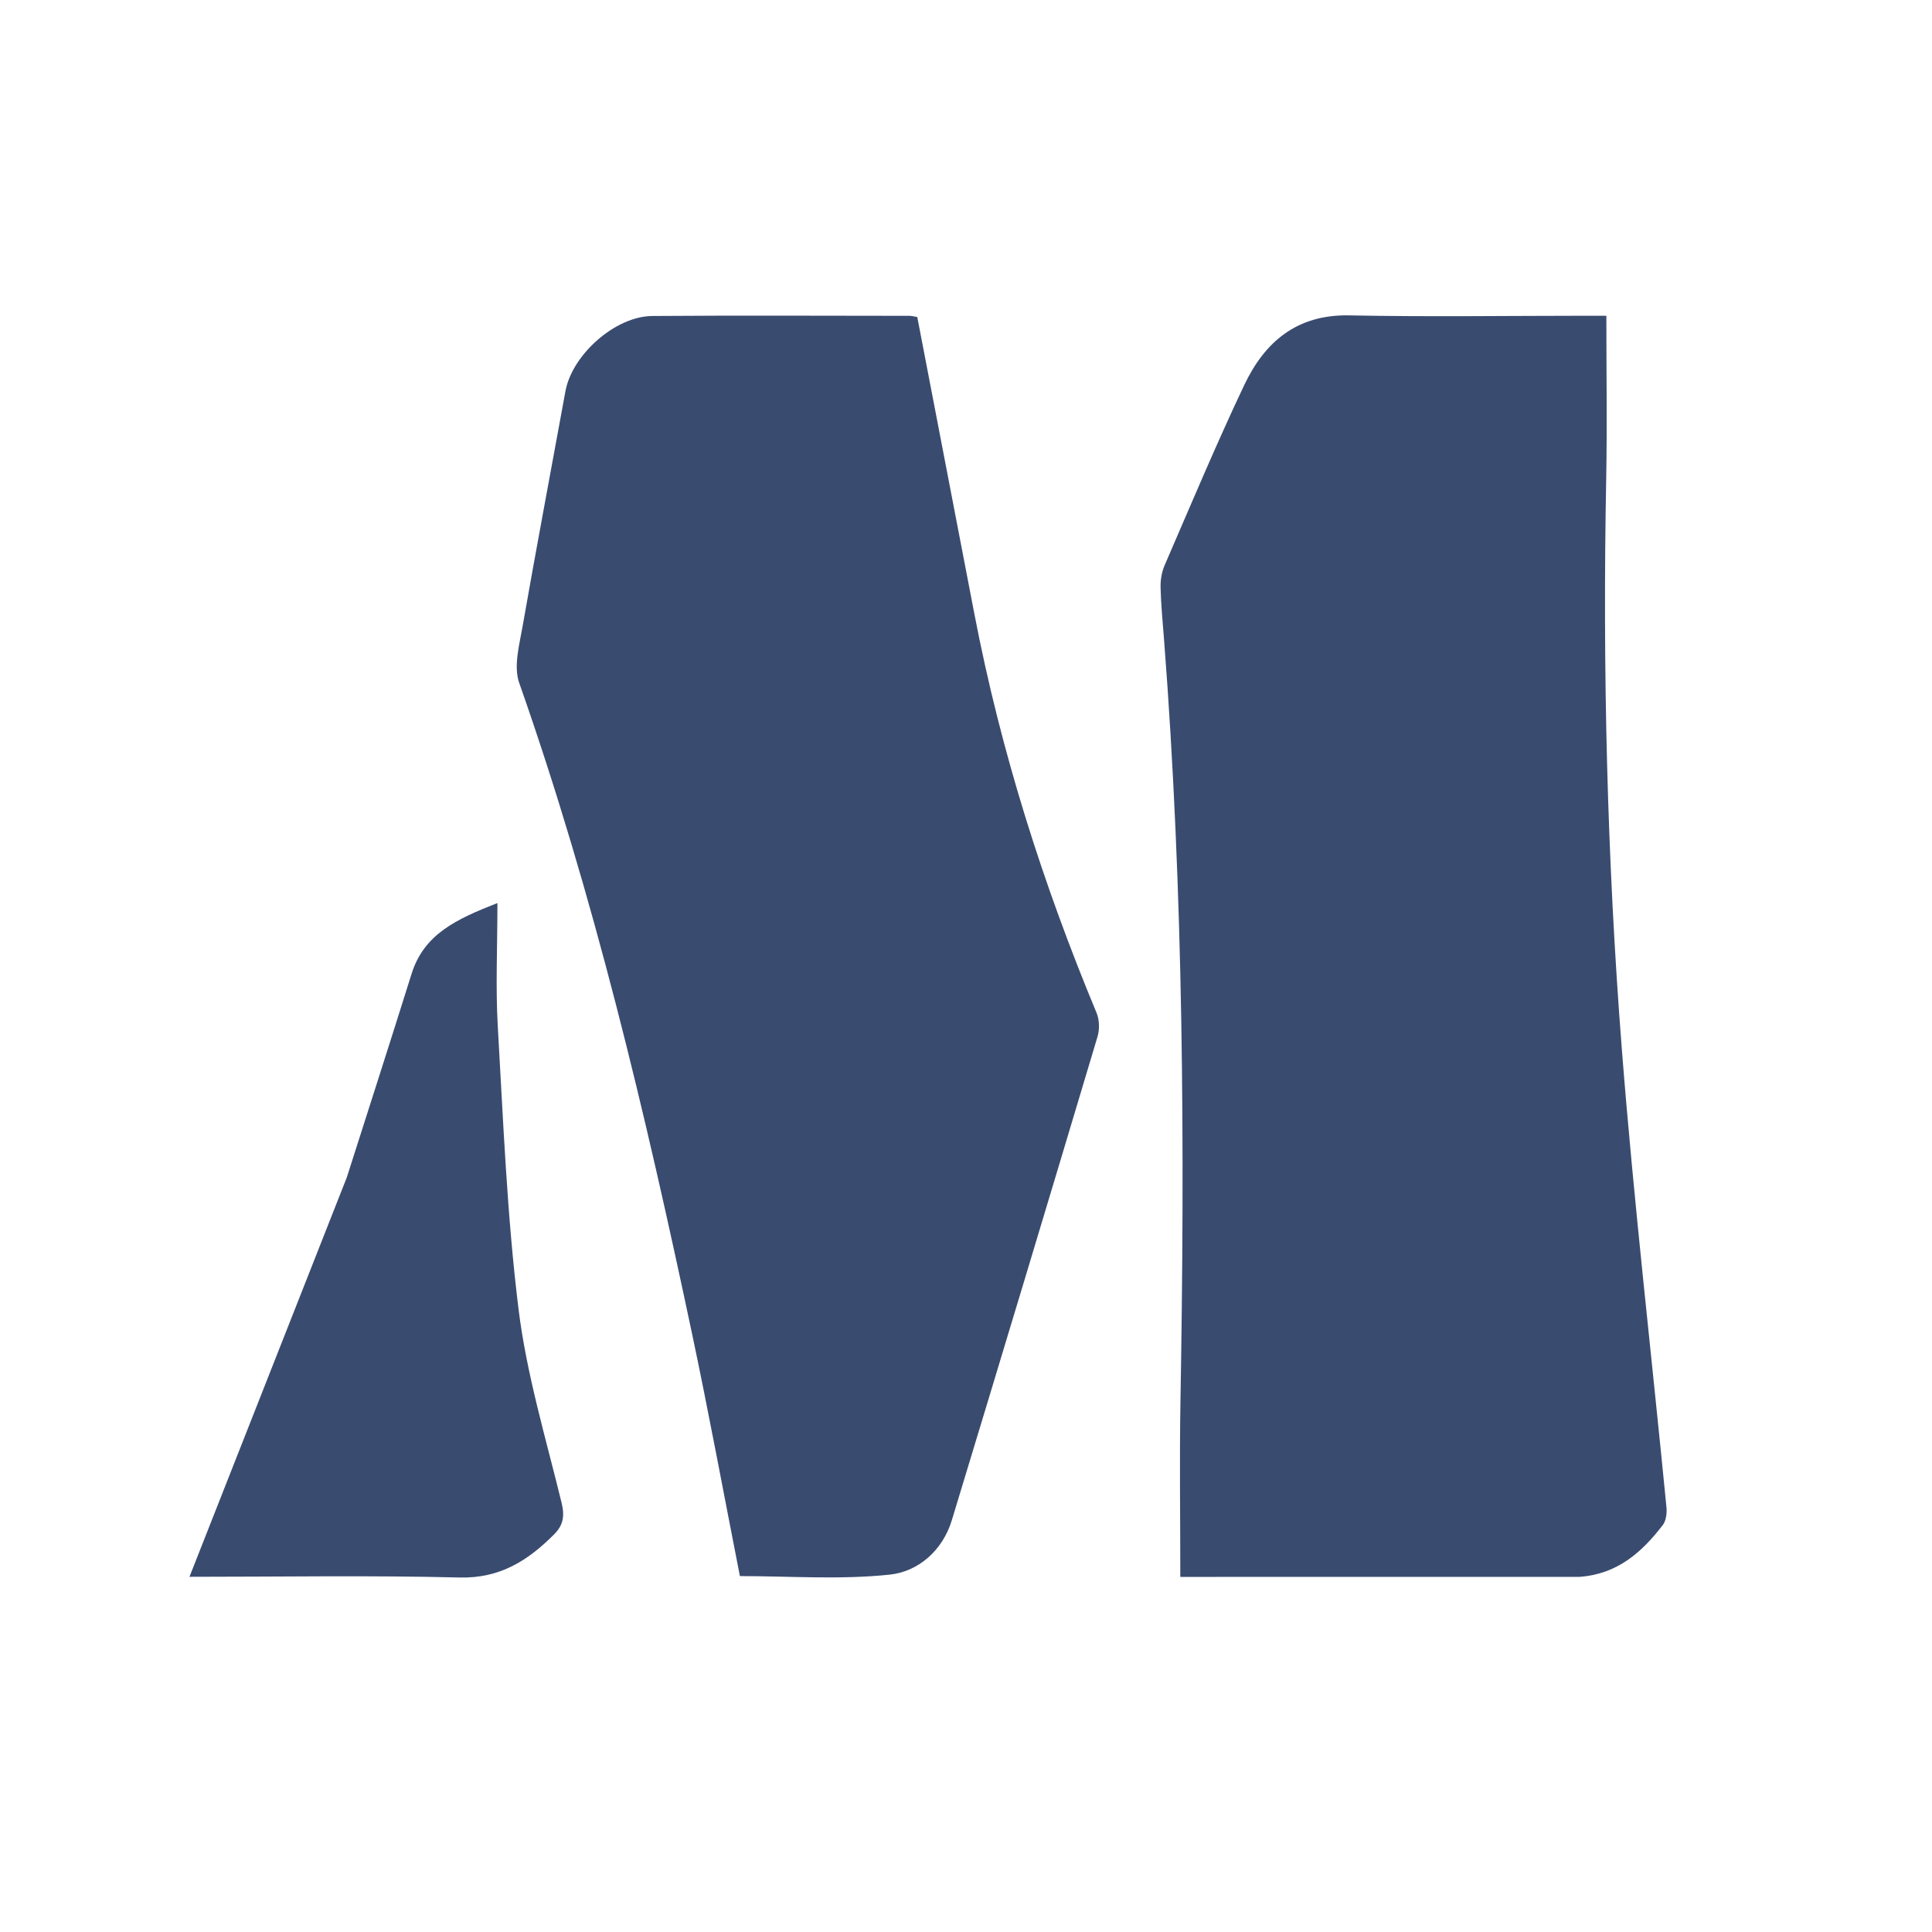
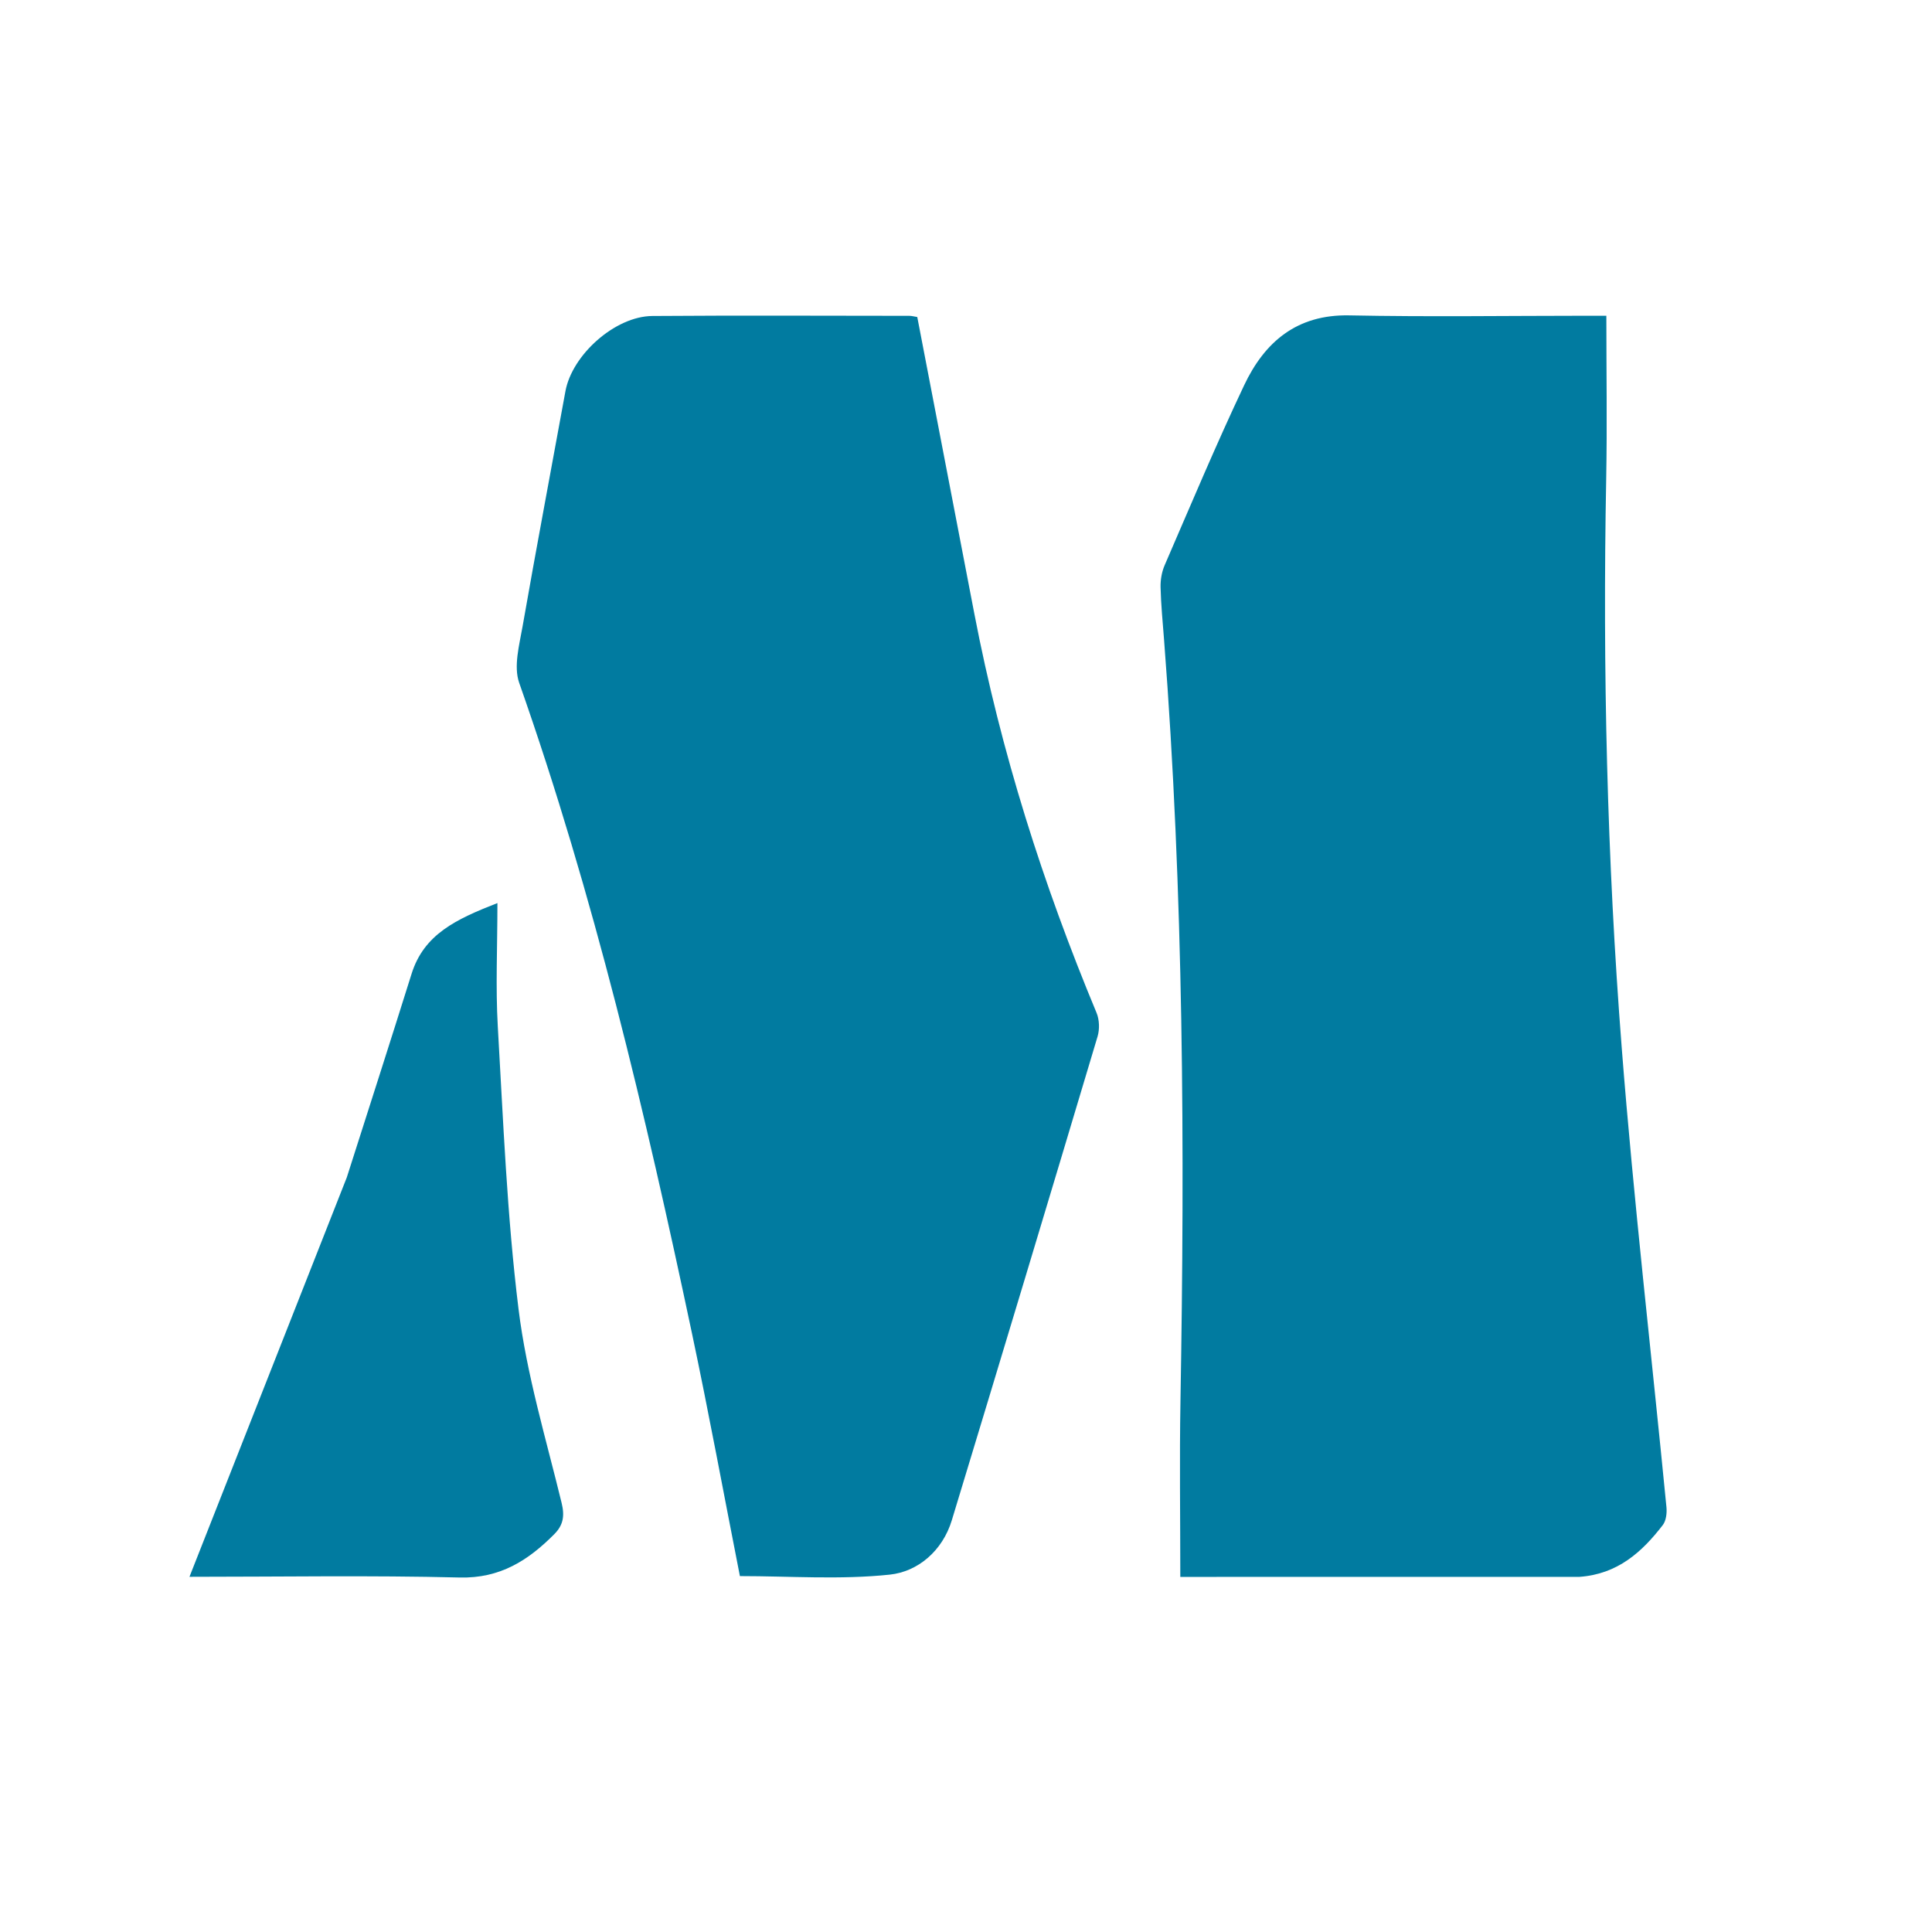
<svg xmlns="http://www.w3.org/2000/svg" viewBox="0 0 500 500">
  <path fill="transparent" d="M344 501H1V1h500v500H344m65.193-92.916c9.436-.689 15.75-6.407 21.137-13.405.873-1.133 1.093-3.113.944-4.636-3.857-39.593-8.47-79.125-11.565-118.775-3.824-49.003-4.954-98.137-4.027-147.305.263-13.937.04-27.884.04-42.247h-5.06c-20.492.004-40.991.316-61.475-.096-13.596-.273-21.904 6.892-27.208 18.094-7.258 15.33-13.82 30.992-20.566 46.561-.754 1.74-1.105 3.808-1.06 5.71.11 4.49.547 8.974.894 13.457 5.089 65.682 5.395 131.463 4.253 197.281-.26 14.943-.038 29.894-.038 45.378 33.923 0 68.36 0 103.73-.017M252.08 158.406l-14.69-76.362c-.787-.12-1.432-.306-2.078-.307-22.16-.015-44.32-.124-66.479.04-9.65.072-20.785 10.054-22.501 19.482-3.694 20.298-7.543 40.569-11.096 60.891-.84 4.804-2.359 10.33-.866 14.575 19.314 54.916 32.655 111.393 44.686 168.218 4.406 20.814 8.26 41.744 12.43 62.949 12.894 0 25.961.979 38.78-.379 7.324-.775 13.665-6.173 16.064-14.072a29764.83 29764.83 0 0037.72-125.195c.558-1.868.485-4.334-.259-6.12-13.854-33.281-24.746-67.457-31.711-103.72M89.62 305.069L49.034 408.077c23.64 0 46.796-.399 69.928.18 10.44.261 17.72-4.405 24.482-11.211 2.33-2.347 2.726-4.705 1.903-8.09-4.047-16.637-9.055-33.204-11.144-50.114-2.996-24.246-3.961-48.756-5.373-73.178-.59-10.202-.098-20.466-.098-31.95-10.656 4.165-18.999 8.033-22.223 18.328-5.467 17.453-11.072 34.864-16.889 53.027z" />
-   <path fill="#3a4b70" d="M408.726 408.092c-34.904.009-69.341.009-103.264.009 0-15.484-.221-30.435.038-45.378 1.142-65.818.836-131.6-4.253-197.28-.347-4.484-.784-8.968-.893-13.458-.046-1.902.305-3.97 1.06-5.71 6.745-15.569 13.307-31.23 20.565-46.561 5.304-11.202 13.612-18.367 27.208-18.094 20.484.412 40.983.1 61.475.096h5.06c0 14.363.223 28.31-.04 42.247-.927 49.168.203 98.302 4.027 147.305 3.094 39.65 7.708 79.182 11.565 118.775.149 1.523-.071 3.503-.944 4.636-5.387 6.998-11.7 12.716-21.604 13.413zM252.156 158.82c6.888 35.849 17.78 70.025 31.634 103.305.744 1.787.817 4.253.26 6.121a29764.83 29764.83 0 01-37.721 125.195c-2.399 7.899-8.74 13.297-16.064 14.072-12.819 1.358-25.886.379-38.78.379-4.17-21.205-8.024-42.135-12.43-62.949-12.031-56.825-25.372-113.302-44.686-168.218-1.493-4.245.026-9.77.866-14.575 3.553-20.322 7.402-40.593 11.096-60.891 1.716-9.428 12.85-19.41 22.501-19.482 22.159-.164 44.32-.055 66.48-.04.645 0 1.29.186 2.076.307 4.906 25.501 9.798 50.932 14.768 76.776z" />
-   <path fill="#3a4b70" d="M89.755 304.702c5.682-17.796 11.287-35.207 16.754-52.66 3.224-10.295 11.567-14.163 22.223-18.328 0 11.484-.491 21.748.098 31.95 1.412 24.422 2.377 48.932 5.373 73.178 2.089 16.91 7.097 33.477 11.144 50.114.823 3.385.428 5.743-1.903 8.09-6.761 6.806-14.042 11.472-24.482 11.21-23.132-.578-46.289-.18-69.928-.18a444022.7 444022.7 0 0040.721-103.374z" />
+   <path fill="#017ba0" d="M408.726 408.092c-34.904.009-69.341.009-103.264.009 0-15.484-.221-30.435.038-45.378 1.142-65.818.836-131.6-4.253-197.28-.347-4.484-.784-8.968-.893-13.458-.046-1.902.305-3.97 1.06-5.71 6.745-15.569 13.307-31.23 20.565-46.561 5.304-11.202 13.612-18.367 27.208-18.094 20.484.412 40.983.1 61.475.096h5.06c0 14.363.223 28.31-.04 42.247-.927 49.168.203 98.302 4.027 147.305 3.094 39.65 7.708 79.182 11.565 118.775.149 1.523-.071 3.503-.944 4.636-5.387 6.998-11.7 12.716-21.604 13.413zM252.156 158.82c6.888 35.849 17.78 70.025 31.634 103.305.744 1.787.817 4.253.26 6.121a29764.83 29764.83 0 01-37.721 125.195c-2.399 7.899-8.74 13.297-16.064 14.072-12.819 1.358-25.886.379-38.78.379-4.17-21.205-8.024-42.135-12.43-62.949-12.031-56.825-25.372-113.302-44.686-168.218-1.493-4.245.026-9.77.866-14.575 3.553-20.322 7.402-40.593 11.096-60.891 1.716-9.428 12.85-19.41 22.501-19.482 22.159-.164 44.32-.055 66.48-.04.645 0 1.29.186 2.076.307 4.906 25.501 9.798 50.932 14.768 76.776z" />
+   <path fill="#017ba0" d="M89.755 304.702c5.682-17.796 11.287-35.207 16.754-52.66 3.224-10.295 11.567-14.163 22.223-18.328 0 11.484-.491 21.748.098 31.95 1.412 24.422 2.377 48.932 5.373 73.178 2.089 16.91 7.097 33.477 11.144 50.114.823 3.385.428 5.743-1.903 8.09-6.761 6.806-14.042 11.472-24.482 11.21-23.132-.578-46.289-.18-69.928-.18a444022.7 444022.7 0 0040.721-103.374z" />
</svg>
